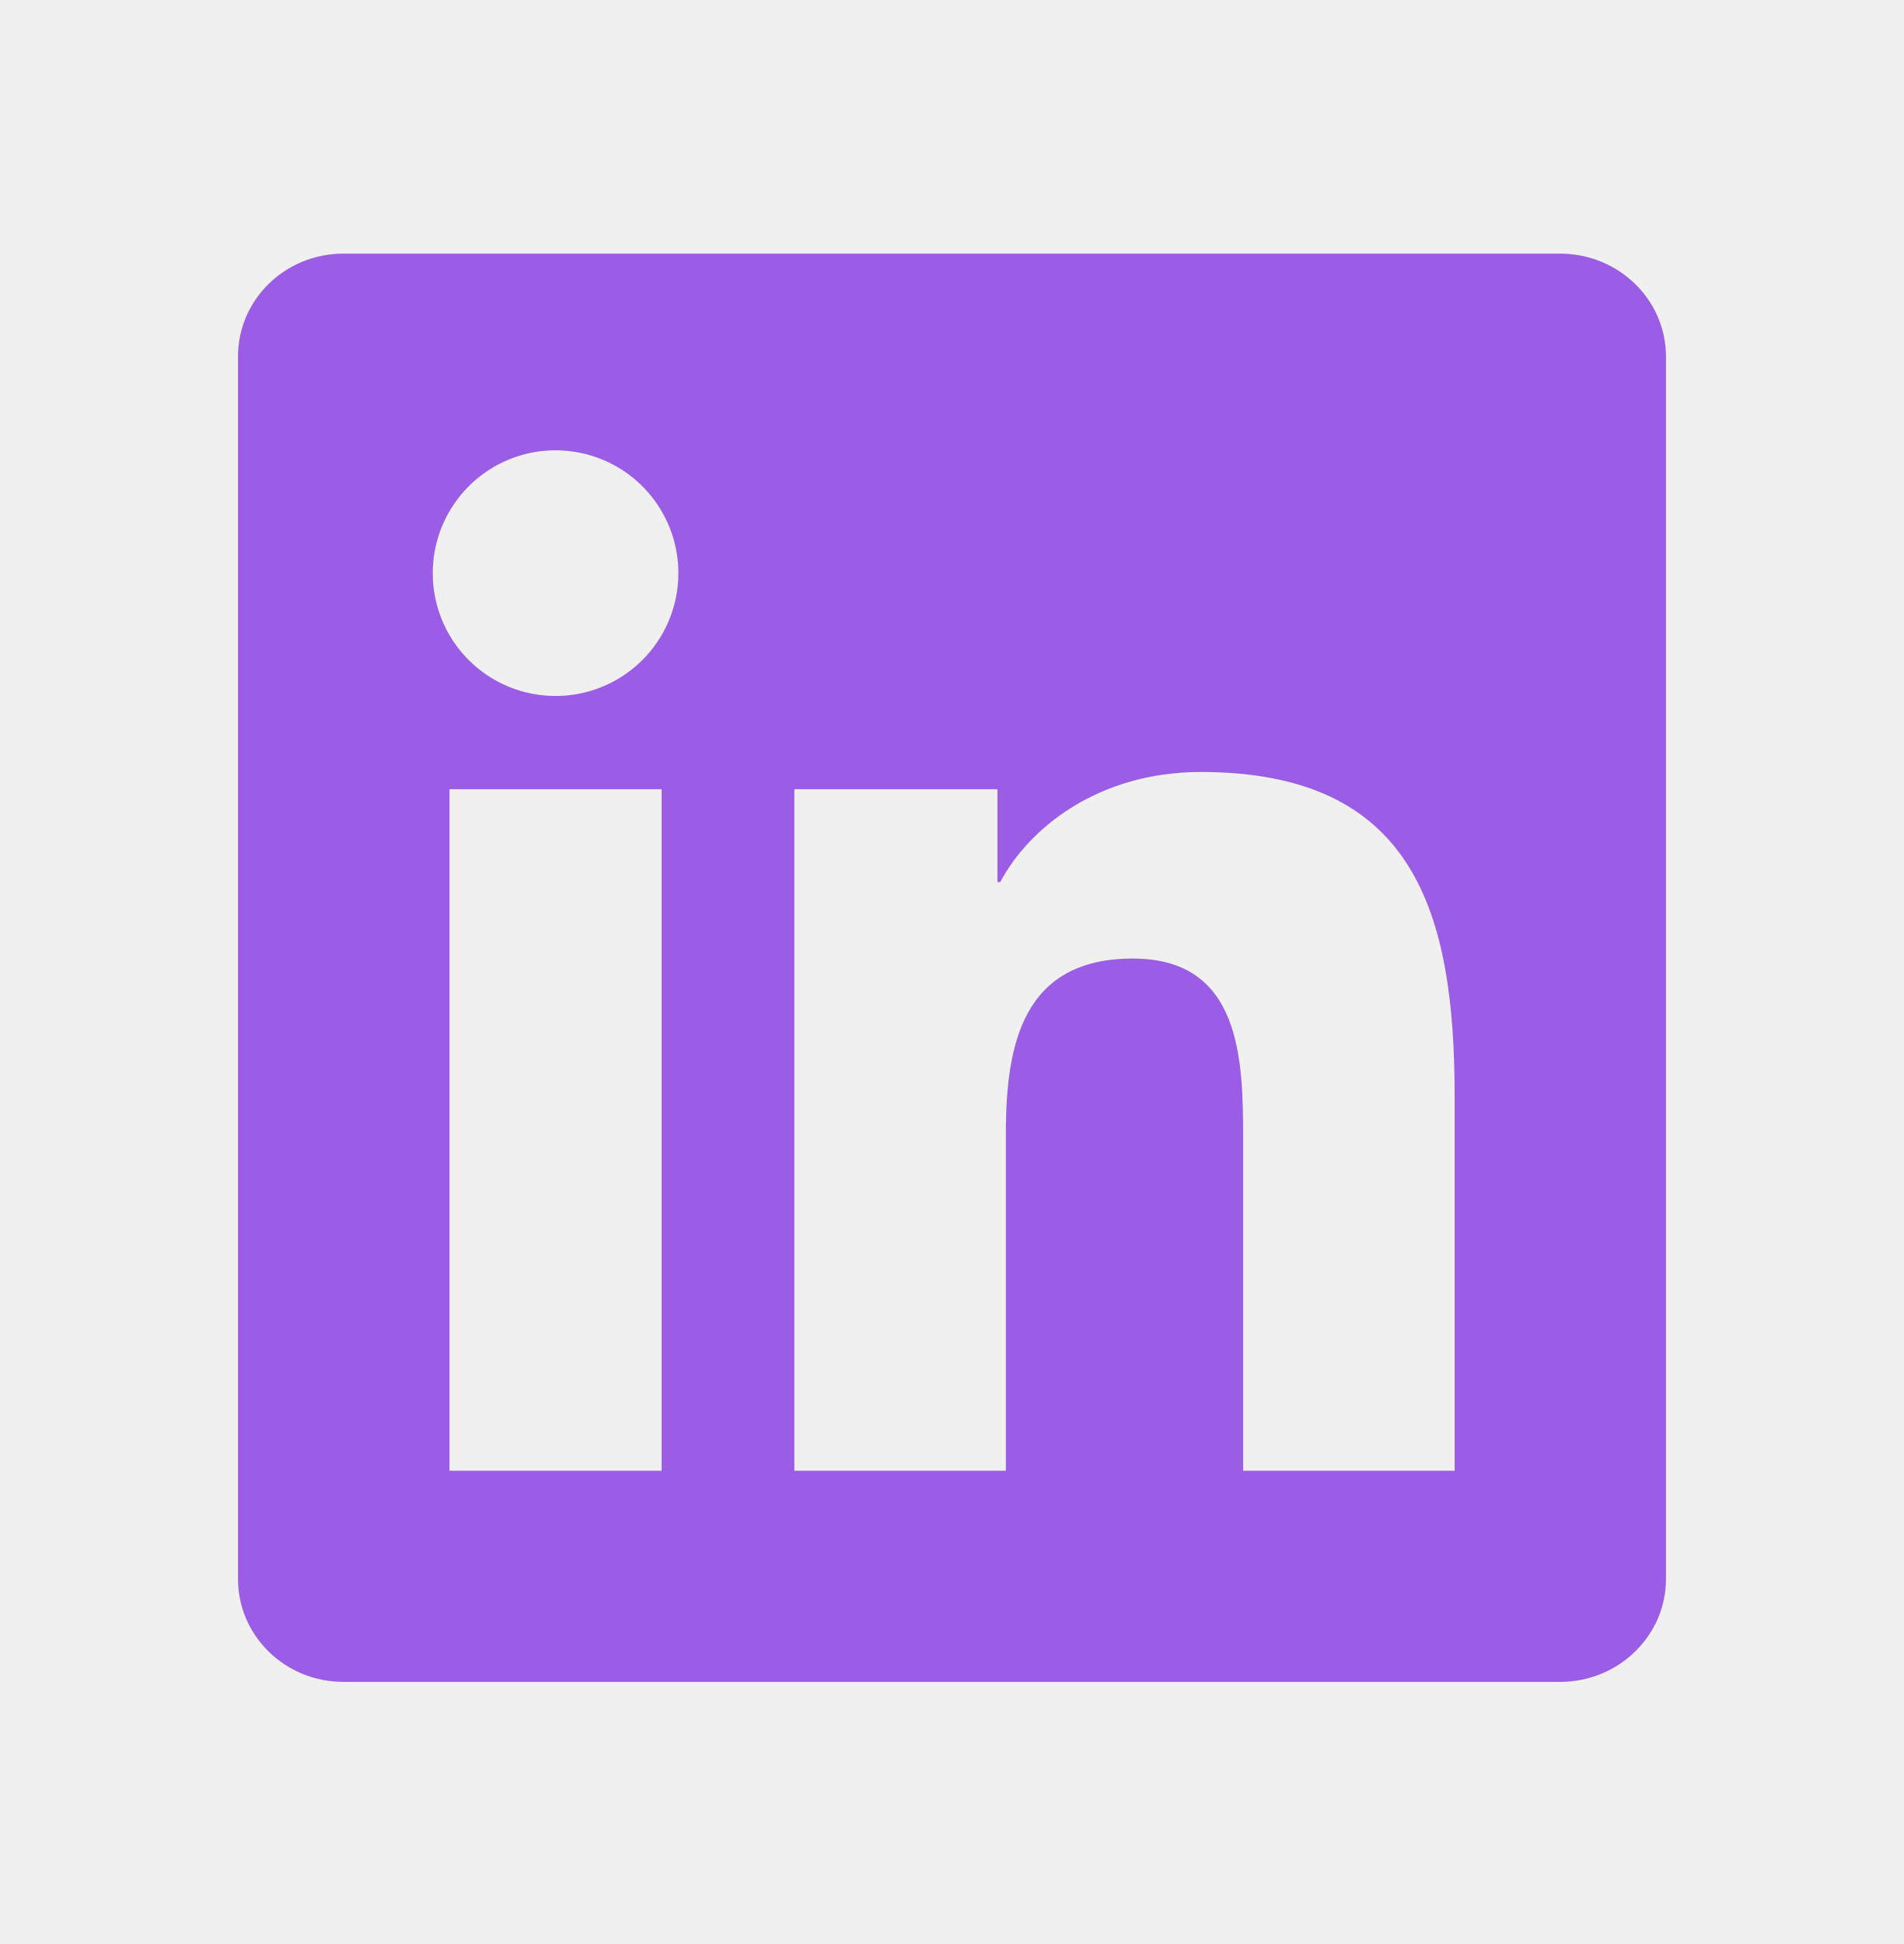
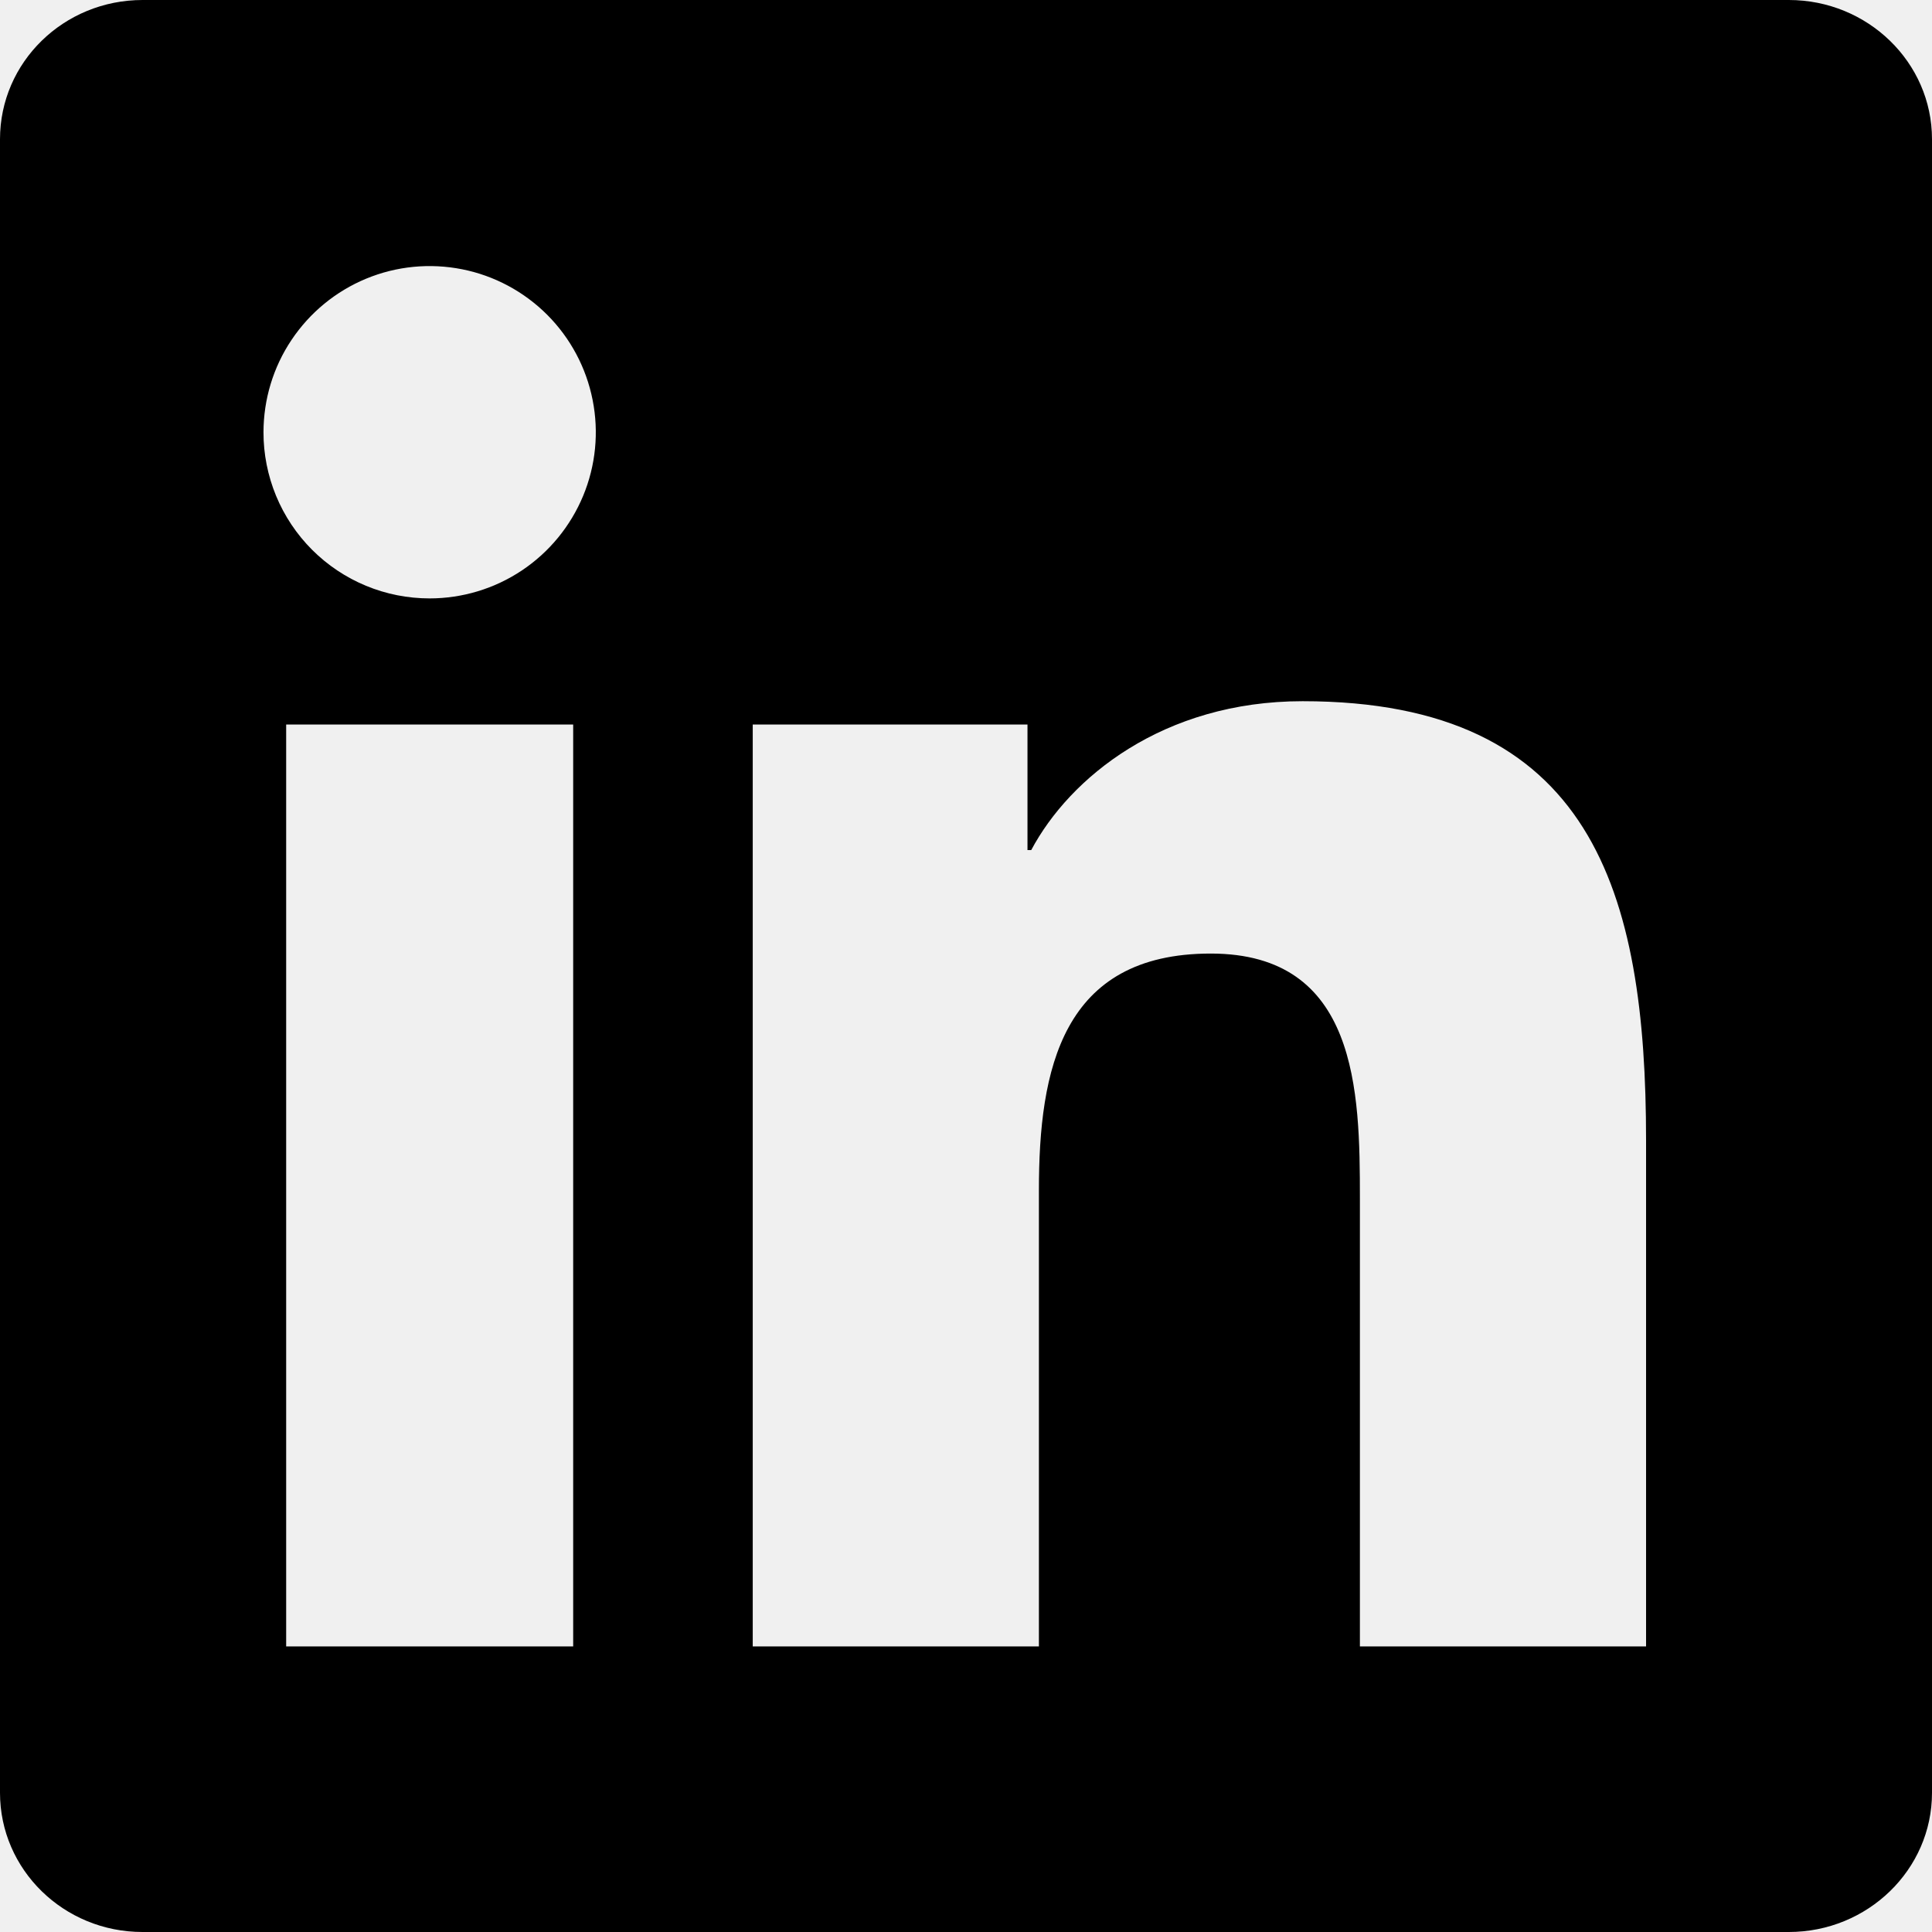
- <svg xmlns="http://www.w3.org/2000/svg" width="48" height="49" viewBox="0 0 48 49" fill="none">
-   <g clip-path="url(#clip0_789_4128)">
-     <path d="M36.67 37.071H31.34V28.717C31.34 26.725 31.3 24.161 28.56 24.161C25.782 24.161 25.358 26.329 25.358 28.571V37.071H20.026V19.893H25.146V22.233H25.216C25.932 20.885 27.672 19.459 30.272 19.459C35.672 19.459 36.672 23.015 36.672 27.641V37.071H36.67ZM14.006 17.543C13.599 17.543 13.196 17.463 12.82 17.308C12.444 17.152 12.102 16.924 11.815 16.636C11.527 16.348 11.299 16.007 11.144 15.631C10.989 15.255 10.909 14.851 10.91 14.445C10.91 13.832 11.092 13.234 11.433 12.725C11.773 12.216 12.257 11.819 12.823 11.585C13.389 11.351 14.011 11.291 14.612 11.411C15.212 11.53 15.764 11.825 16.197 12.259C16.629 12.692 16.924 13.244 17.043 13.845C17.162 14.445 17.1 15.068 16.866 15.633C16.631 16.199 16.234 16.682 15.724 17.022C15.215 17.362 14.616 17.543 14.004 17.543H14.006ZM16.678 37.071H11.332V19.893H16.68V37.071H16.678ZM39.34 6.393H8.658C7.186 6.393 6 7.553 6 8.987V39.799C6 41.233 7.188 42.393 8.656 42.393H39.332C40.8 42.393 42 41.233 42 39.799V8.987C42 7.553 40.8 6.393 39.332 6.393H39.338H39.34Z" fill="#9B5DE5" />
-   </g>
-   <defs>
-     <clipPath id="clip0_789_4128">
-       <rect width="48" height="48" fill="white" transform="translate(0 0.392578)" />
-     </clipPath>
-   </defs>
+ <svg xmlns="http://www.w3.org/2000/svg" width="34" height="34" viewBox="0 0 34 34" fill="none">
+   <path d="M28.966 28.974H23.932V21.084C23.932 19.203 23.894 16.781 21.307 16.781C18.683 16.781 18.283 18.828 18.283 20.946V28.974H13.247V12.75H18.082V14.96H18.148C18.825 13.687 20.468 12.34 22.924 12.34C28.024 12.34 28.968 15.699 28.968 20.068V28.974H28.966ZM7.561 10.531C7.177 10.531 6.796 10.456 6.441 10.309C6.086 10.162 5.763 9.946 5.492 9.675C5.22 9.403 5.005 9.08 4.858 8.725C4.712 8.37 4.636 7.989 4.637 7.605C4.638 7.026 4.809 6.461 5.131 5.981C5.453 5.5 5.91 5.125 6.444 4.904C6.978 4.683 7.566 4.626 8.134 4.739C8.701 4.852 9.221 5.131 9.63 5.54C10.039 5.95 10.317 6.471 10.429 7.038C10.542 7.605 10.484 8.193 10.262 8.727C10.04 9.261 9.665 9.718 9.184 10.039C8.703 10.36 8.138 10.531 7.559 10.531H7.561ZM10.085 28.974H5.036V12.75H10.087V28.974H10.085ZM31.488 0H2.51C1.12 0 0 1.096 0 2.45V31.55C0 32.904 1.122 34 2.508 34H31.48C32.867 34 34 32.904 34 31.55V2.45C34 1.096 32.867 0 31.48 0H31.486H31.488Z" fill="black" />
</svg>
